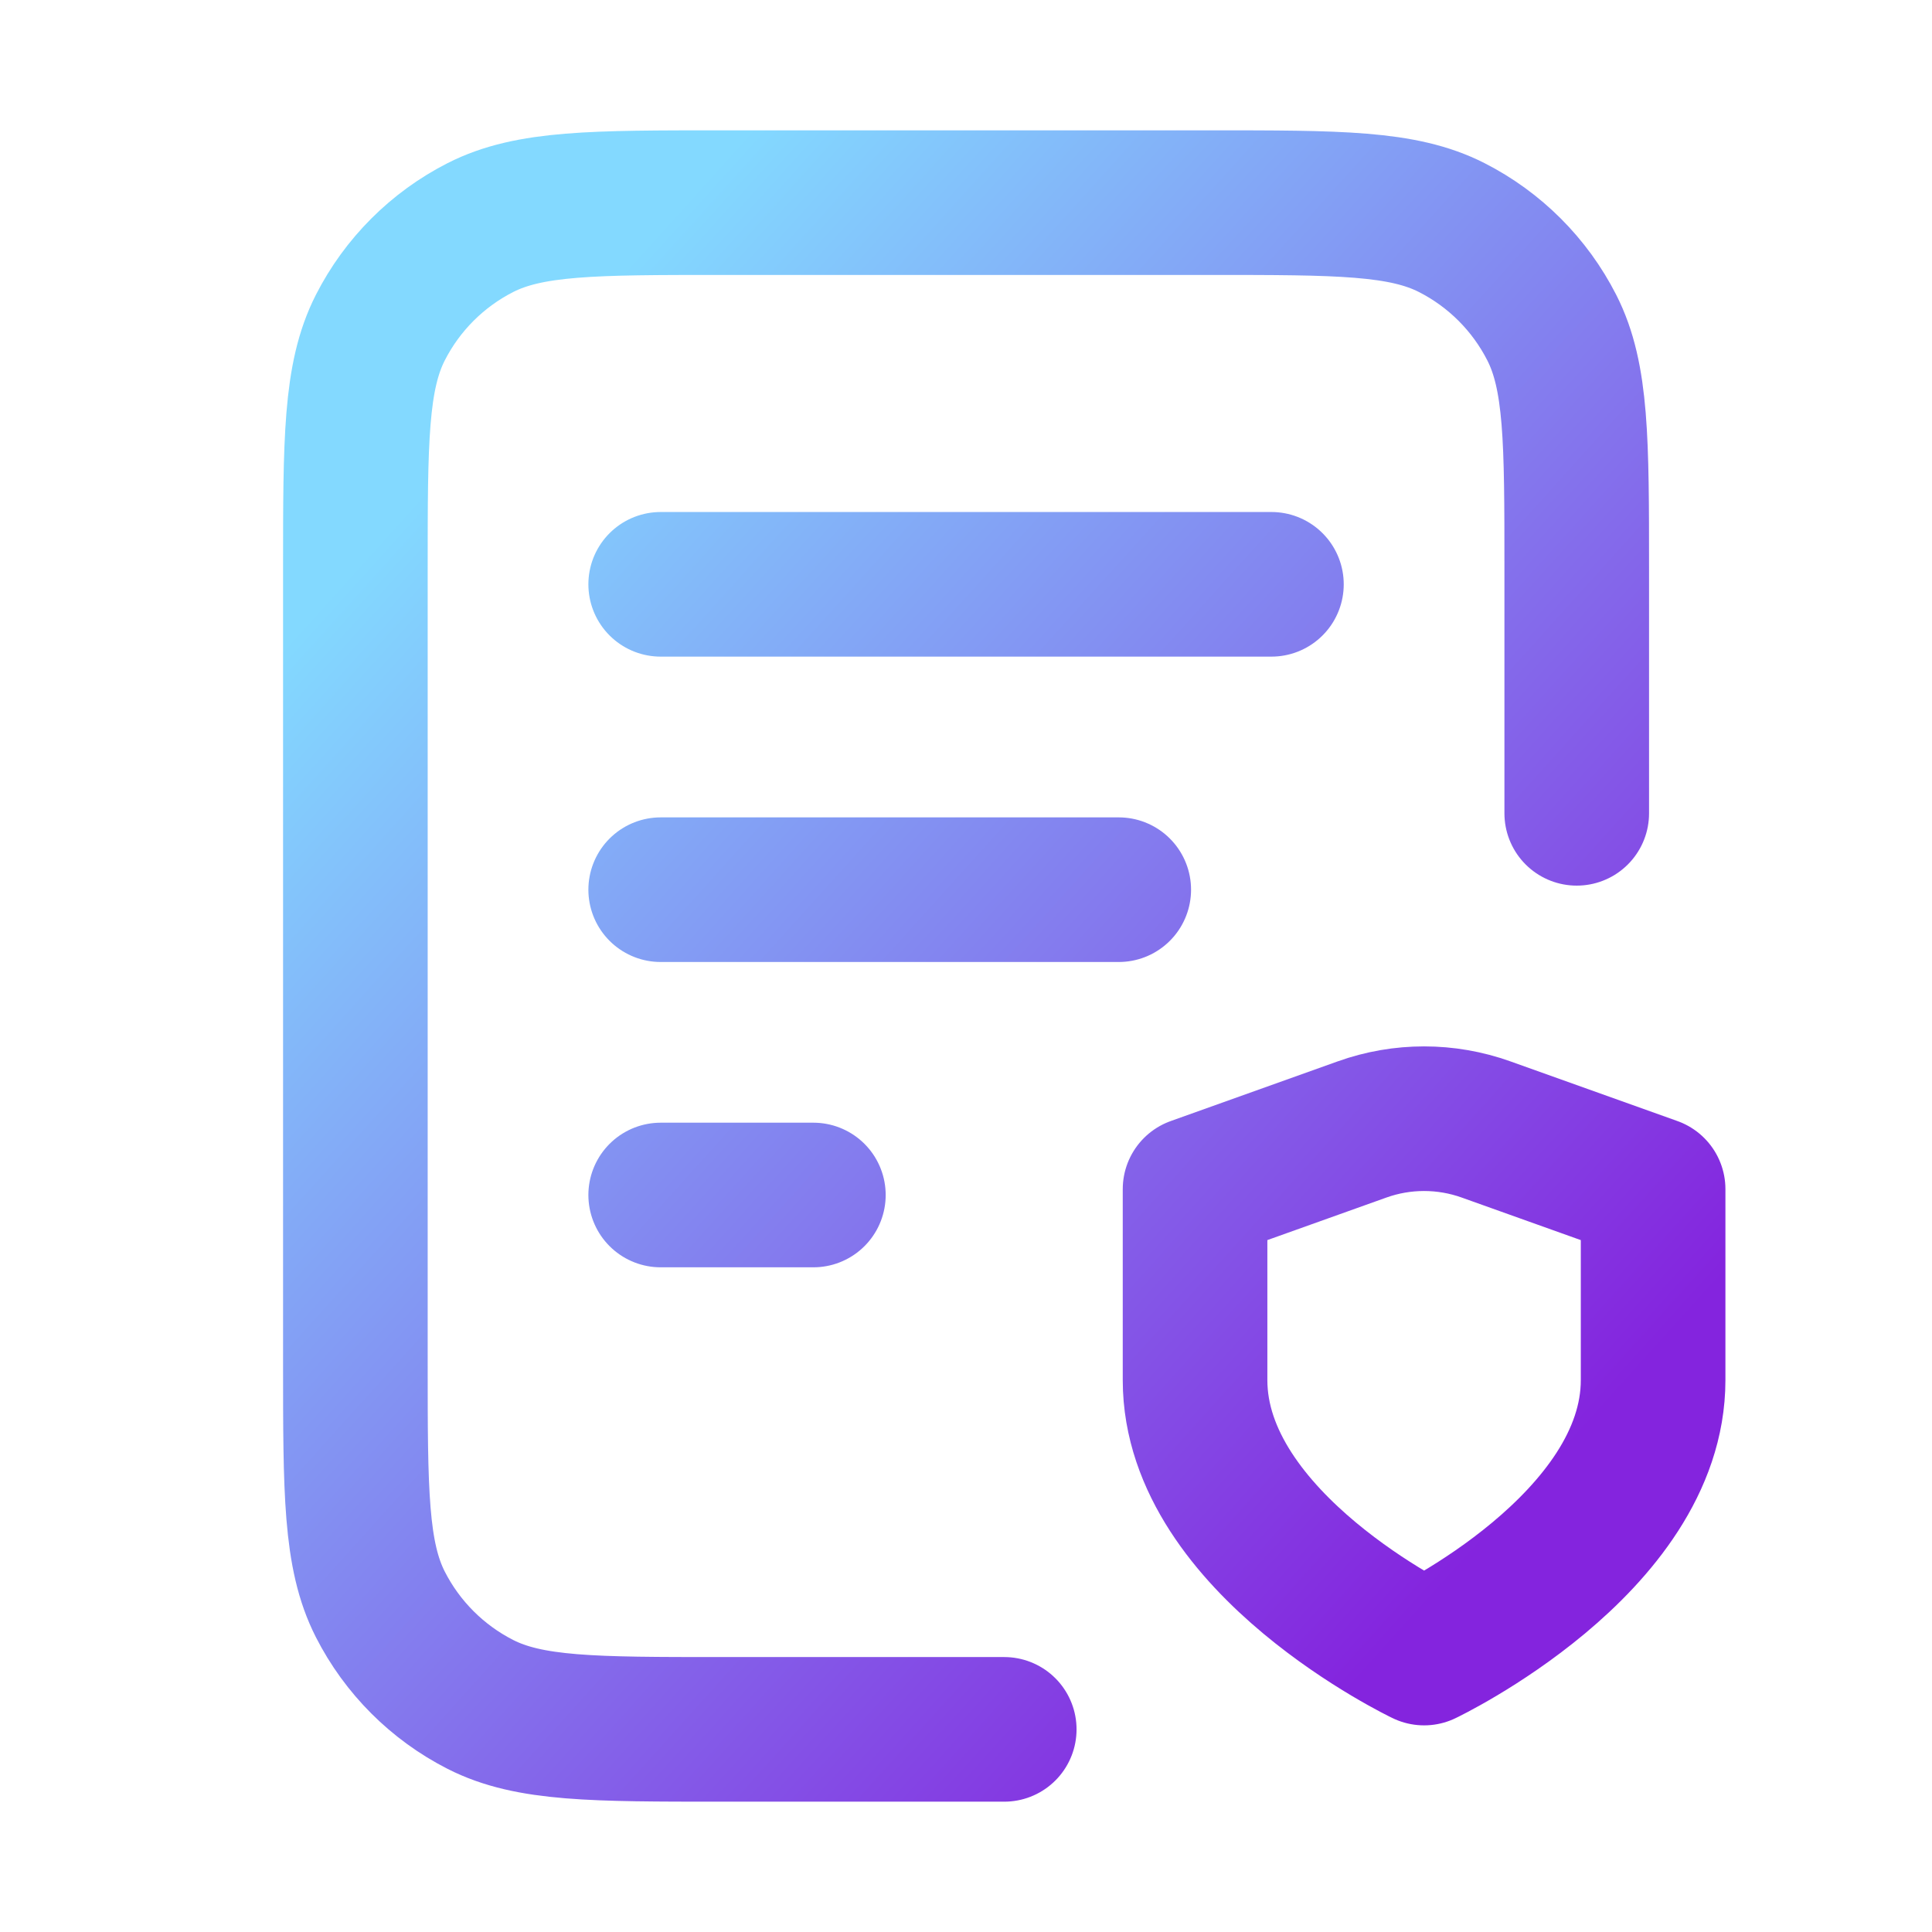
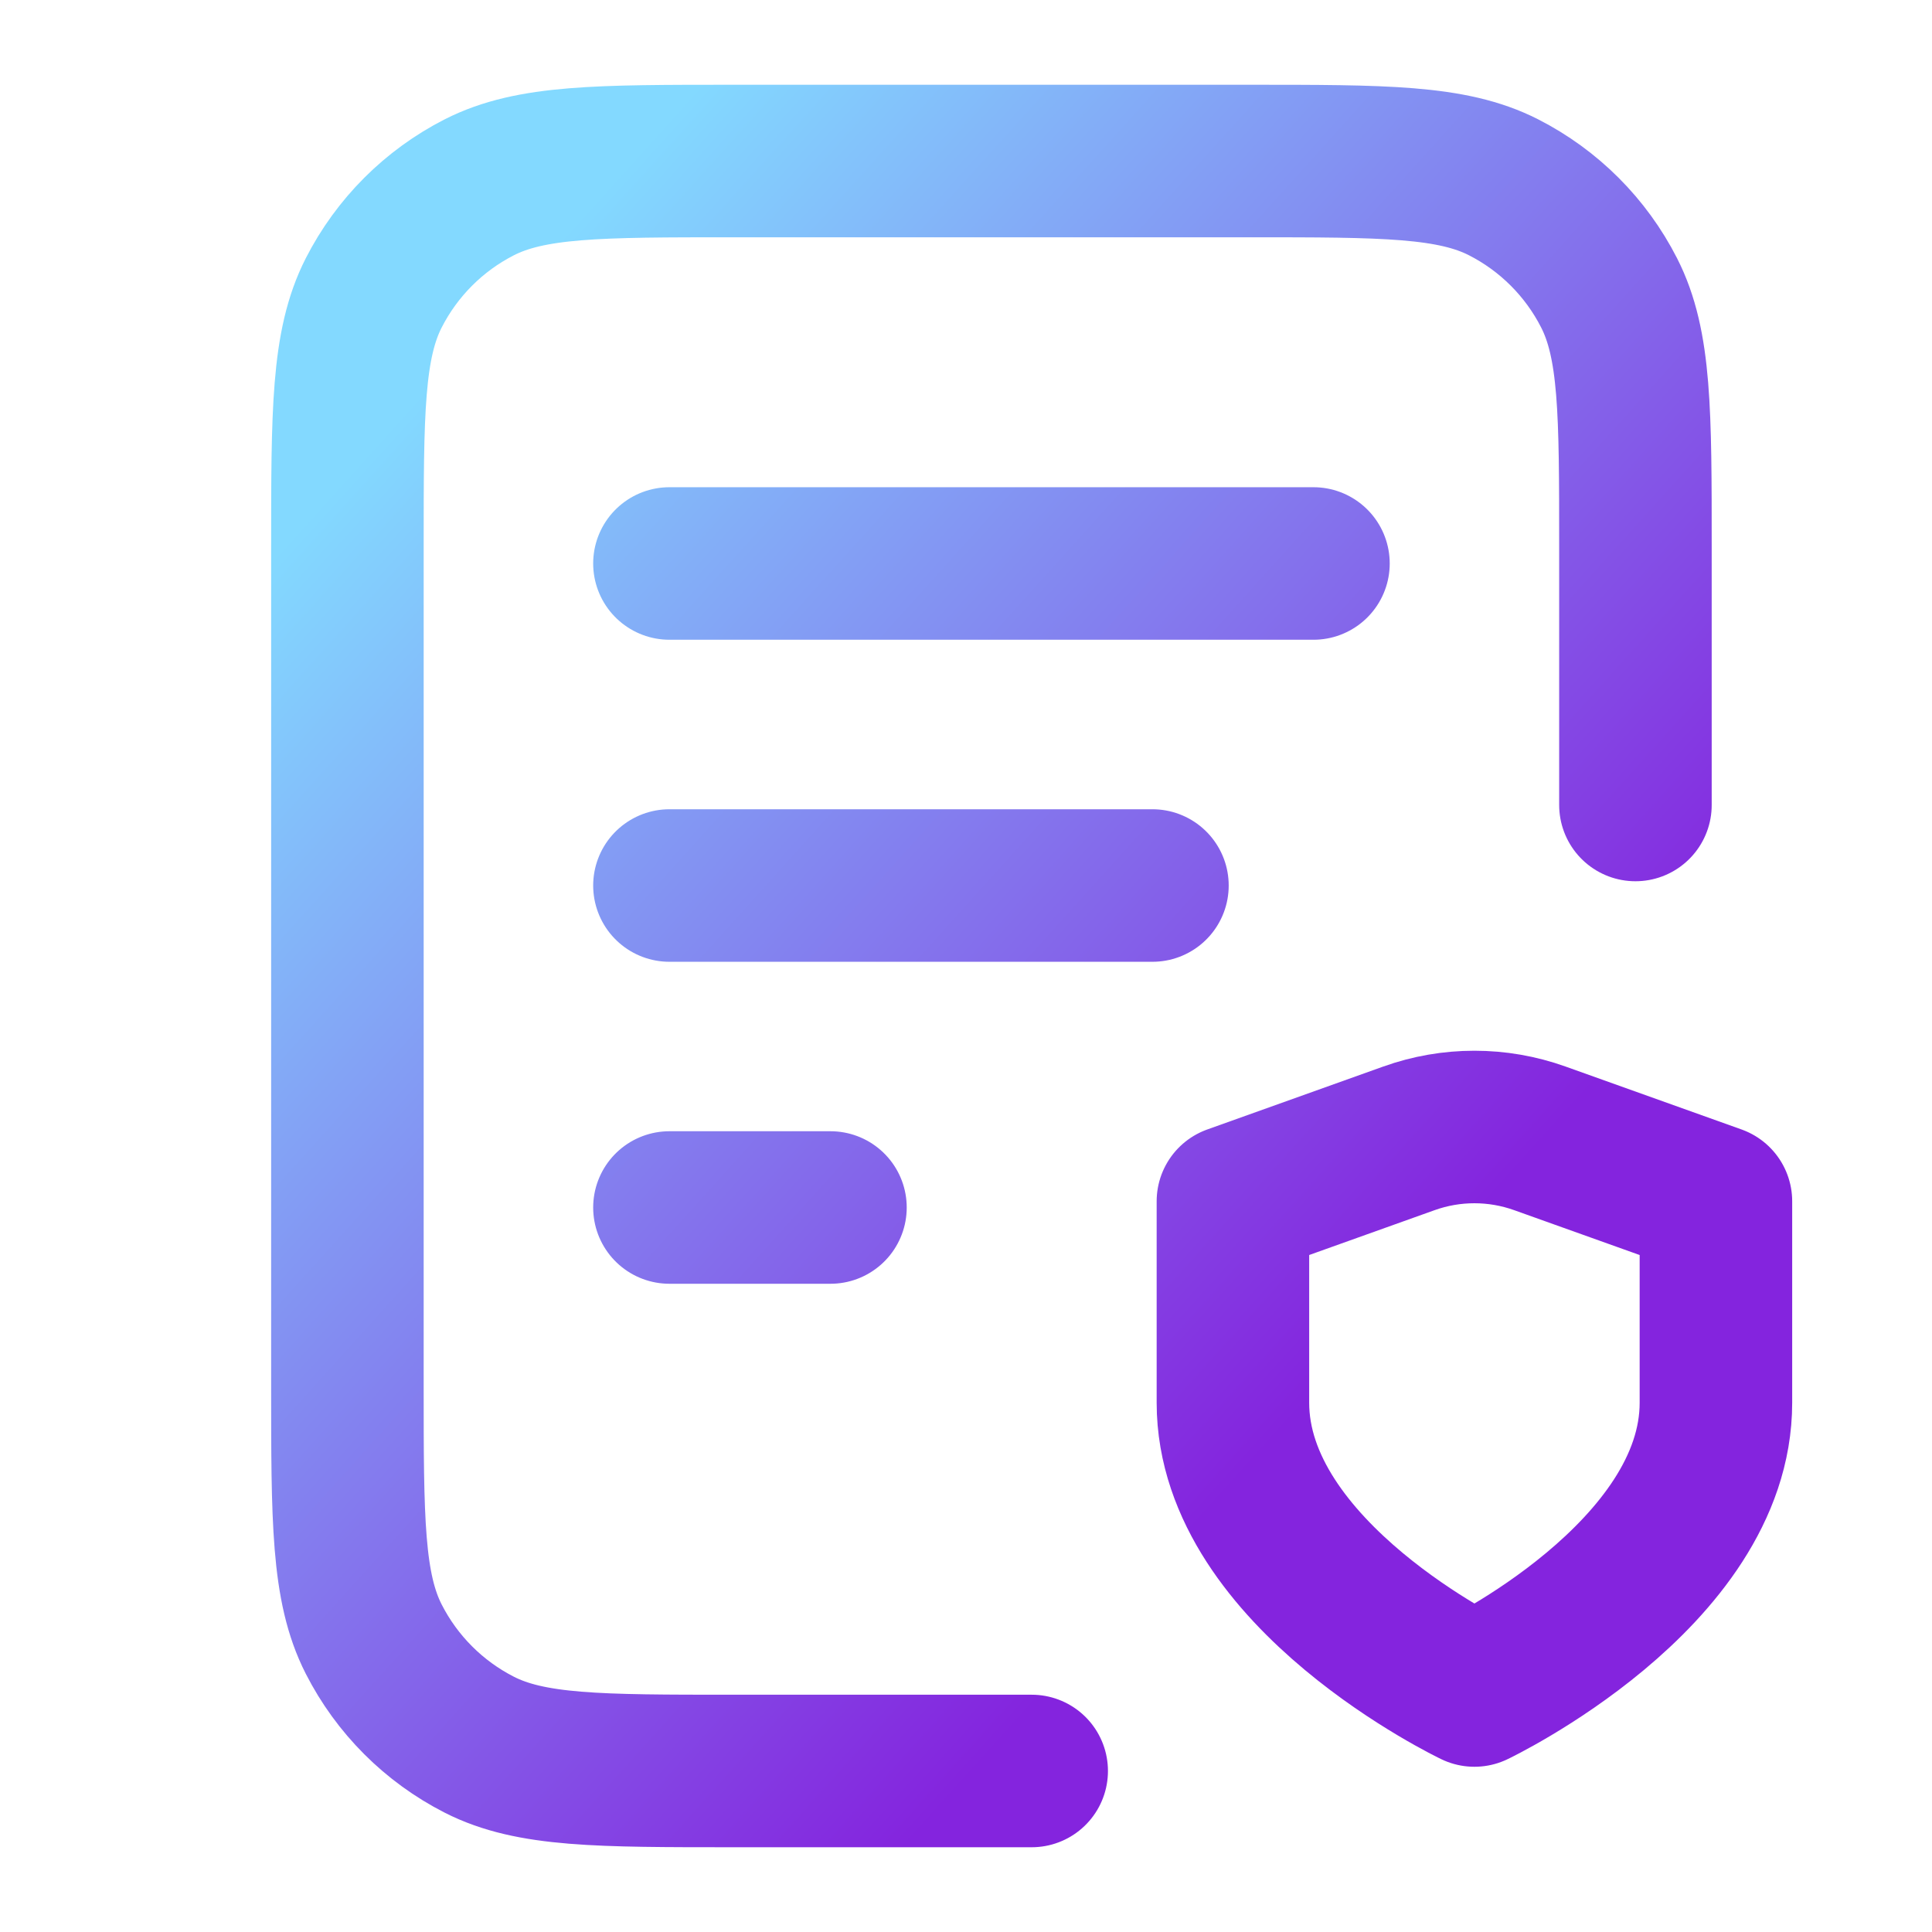
- <svg xmlns="http://www.w3.org/2000/svg" width="34" height="34" viewBox="0 0 34 34" fill="none">
-   <path d="M19.688 15.657H11.627M14.314 21.03H11.627M22.375 10.283H11.627M27.748 14.313V10.014C27.748 7.757 27.748 6.628 27.309 5.766C26.923 5.008 26.306 4.391 25.548 4.005C24.686 3.566 23.557 3.566 21.3 3.566H12.702C10.445 3.566 9.316 3.566 8.454 4.005C7.696 4.391 7.079 5.008 6.693 5.766C6.254 6.628 6.254 7.757 6.254 10.014V23.986C6.254 26.243 6.254 27.372 6.693 28.234C7.079 28.992 7.696 29.609 8.454 29.995C9.316 30.434 10.445 30.434 12.702 30.434H17.673M25.062 29.091C25.062 29.091 29.092 27.17 29.092 24.288V20.927L26.153 19.877C25.447 19.624 24.675 19.624 23.969 19.877L21.031 20.927V24.288C21.031 27.17 25.062 29.091 25.062 29.091Z" stroke="url(#paint0_linear_0_3155)" stroke-width="2.545" stroke-linecap="round" stroke-linejoin="round" />
+ <svg xmlns="http://www.w3.org/2000/svg" width="38" height="38" viewBox="0 0 38 38" fill="none">
+   <path d="M22.667 17.417H13.167M16.334 23.75H13.167M25.834 11.083H13.167M32.167 15.833V10.767C32.167 8.107 32.167 6.776 31.649 5.76C31.194 4.867 30.467 4.14 29.573 3.684C28.557 3.167 27.227 3.167 24.567 3.167H14.434C11.773 3.167 10.443 3.167 9.427 3.684C8.533 4.14 7.807 4.867 7.351 5.76C6.833 6.776 6.833 8.107 6.833 10.767V27.233C6.833 29.894 6.833 31.224 7.351 32.24C7.807 33.134 8.533 33.86 9.427 34.316C10.443 34.833 11.773 34.833 14.434 34.833H20.292M29 33.25C29 33.25 33.75 30.986 33.75 27.59V23.628L30.287 22.39C29.454 22.092 28.544 22.092 27.712 22.39L24.25 23.628V27.59C24.25 30.986 29 33.25 29 33.25Z" stroke="url(#paint0_linear_0_3155)" stroke-width="3" stroke-linecap="round" stroke-linejoin="round" />
  <defs>
    <linearGradient id="paint0_linear_0_3155" x1="25.625" y1="27.675" x2="6.142" y2="10.099" gradientUnits="userSpaceOnUse">
      <stop stop-color="#8424DE" />
      <stop offset="1" stop-color="#83D9FF" />
    </linearGradient>
  </defs>
</svg>
